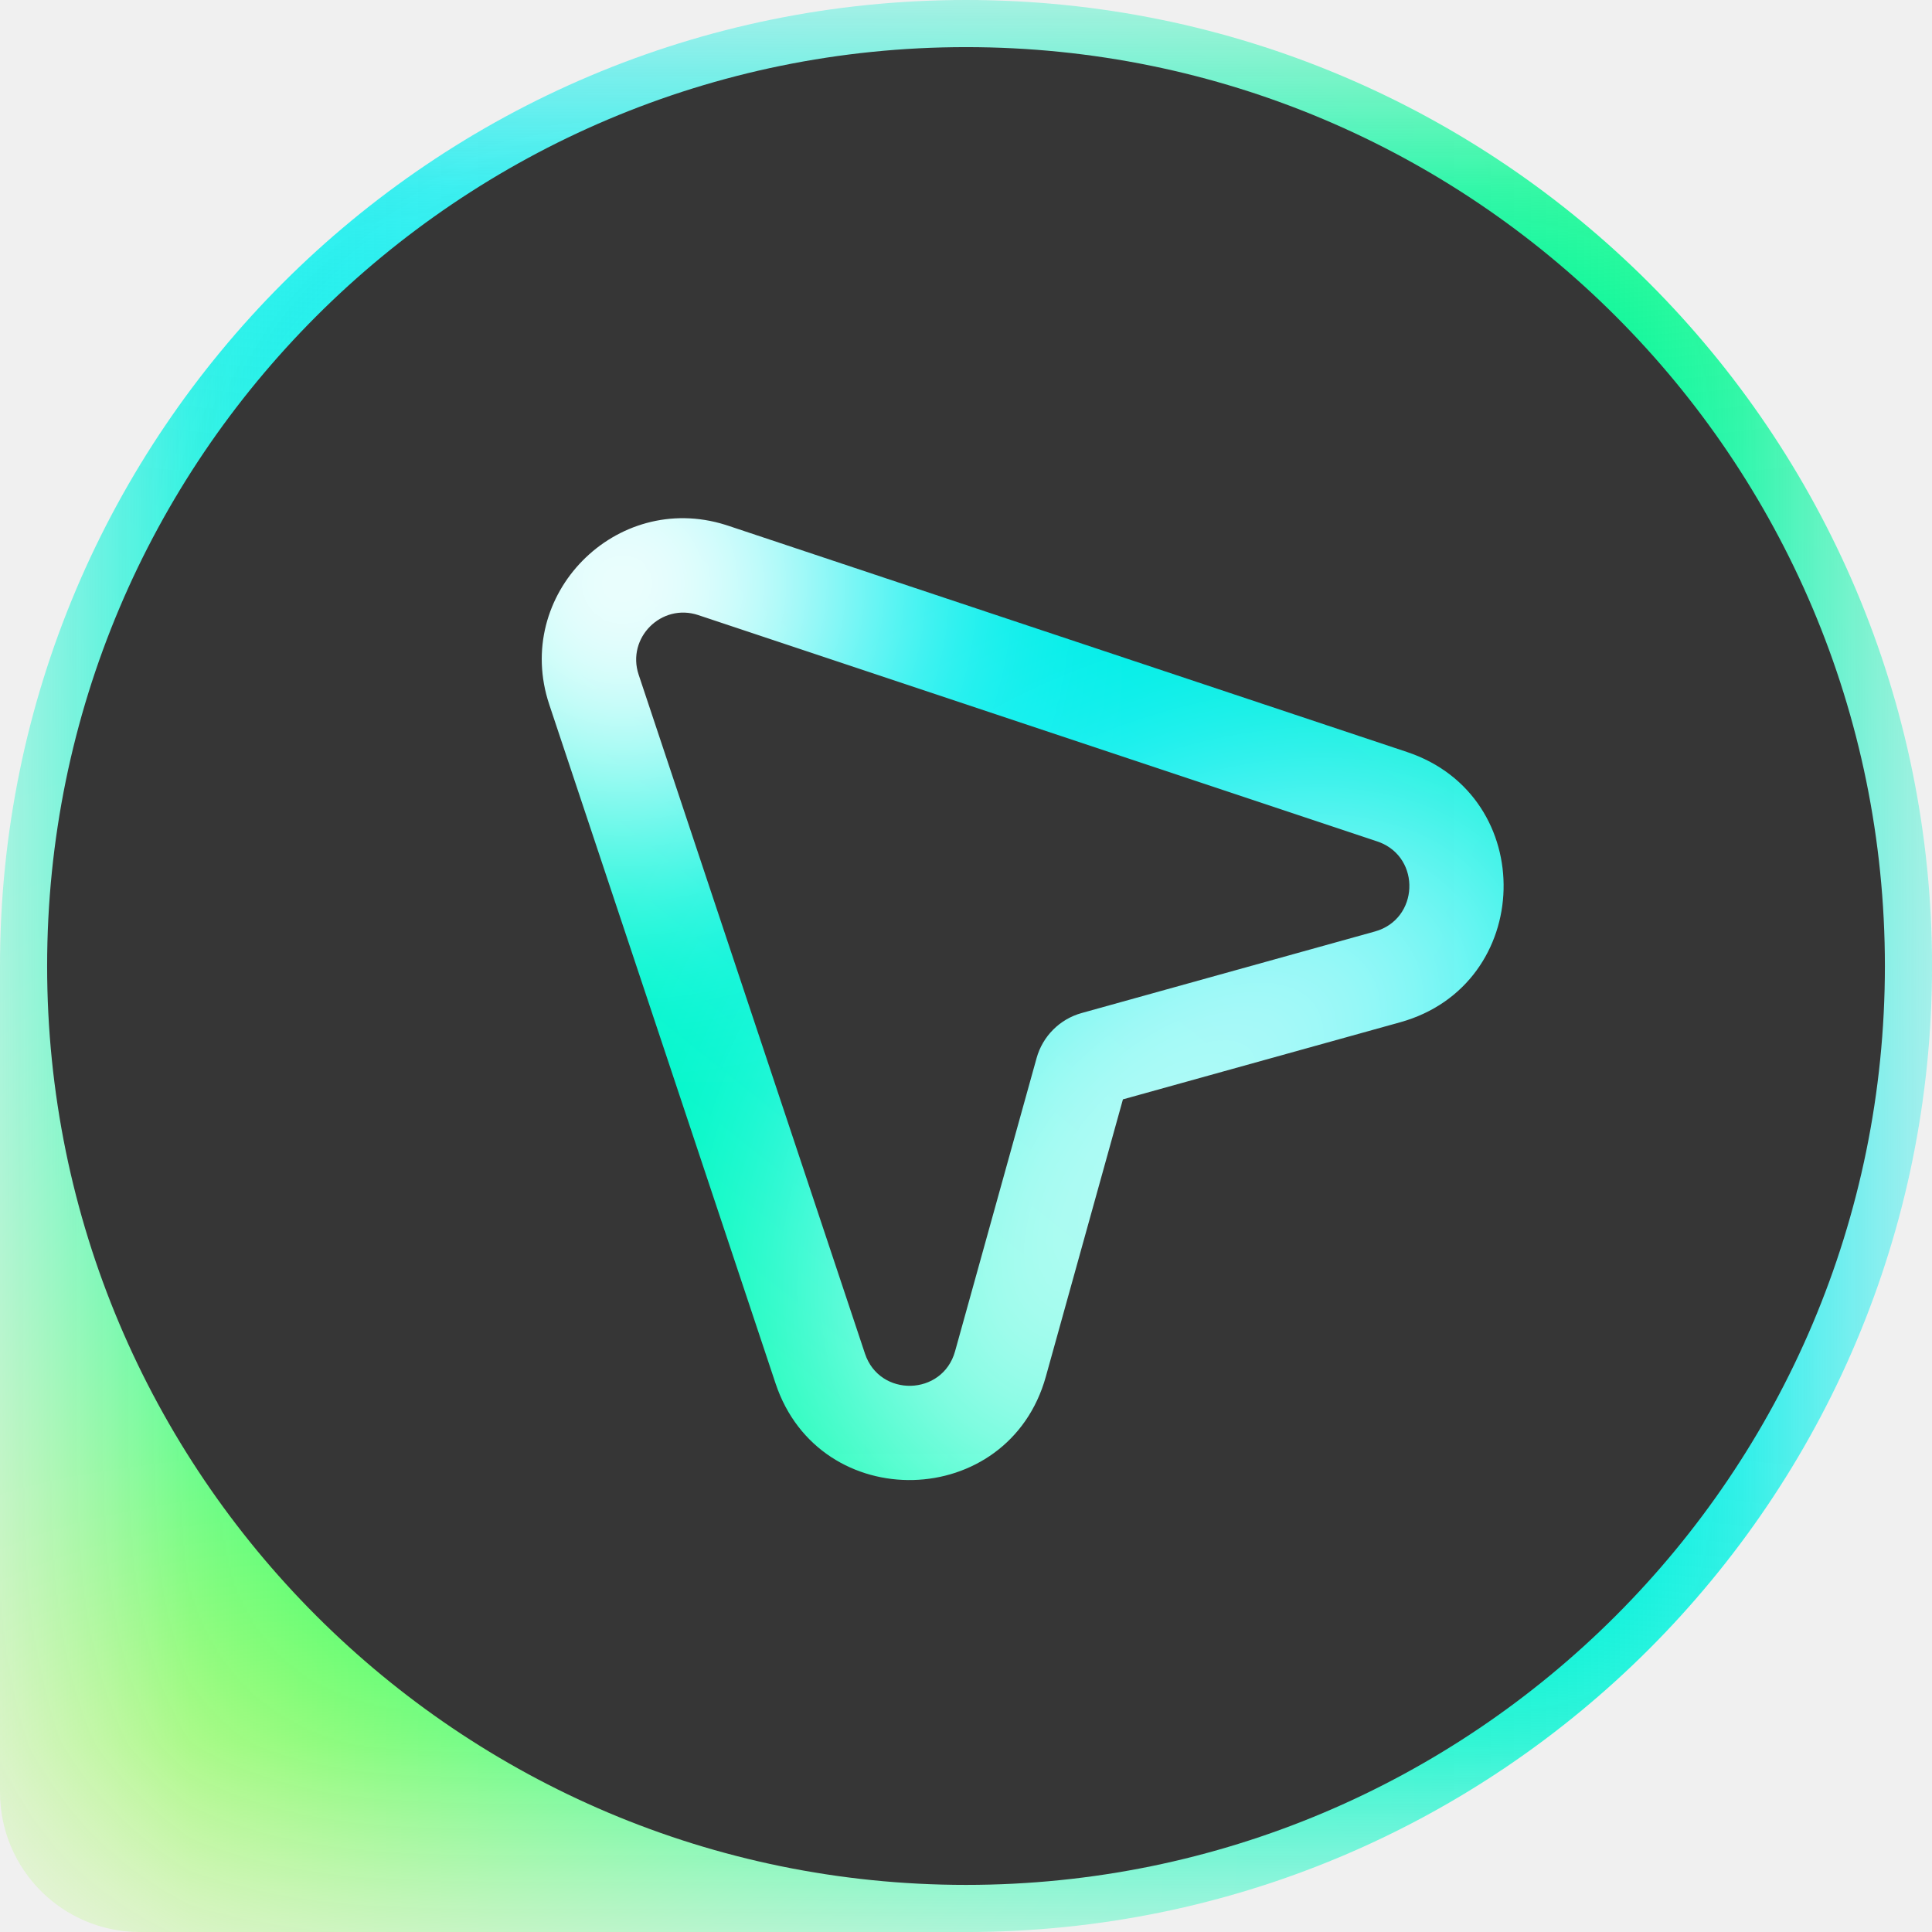
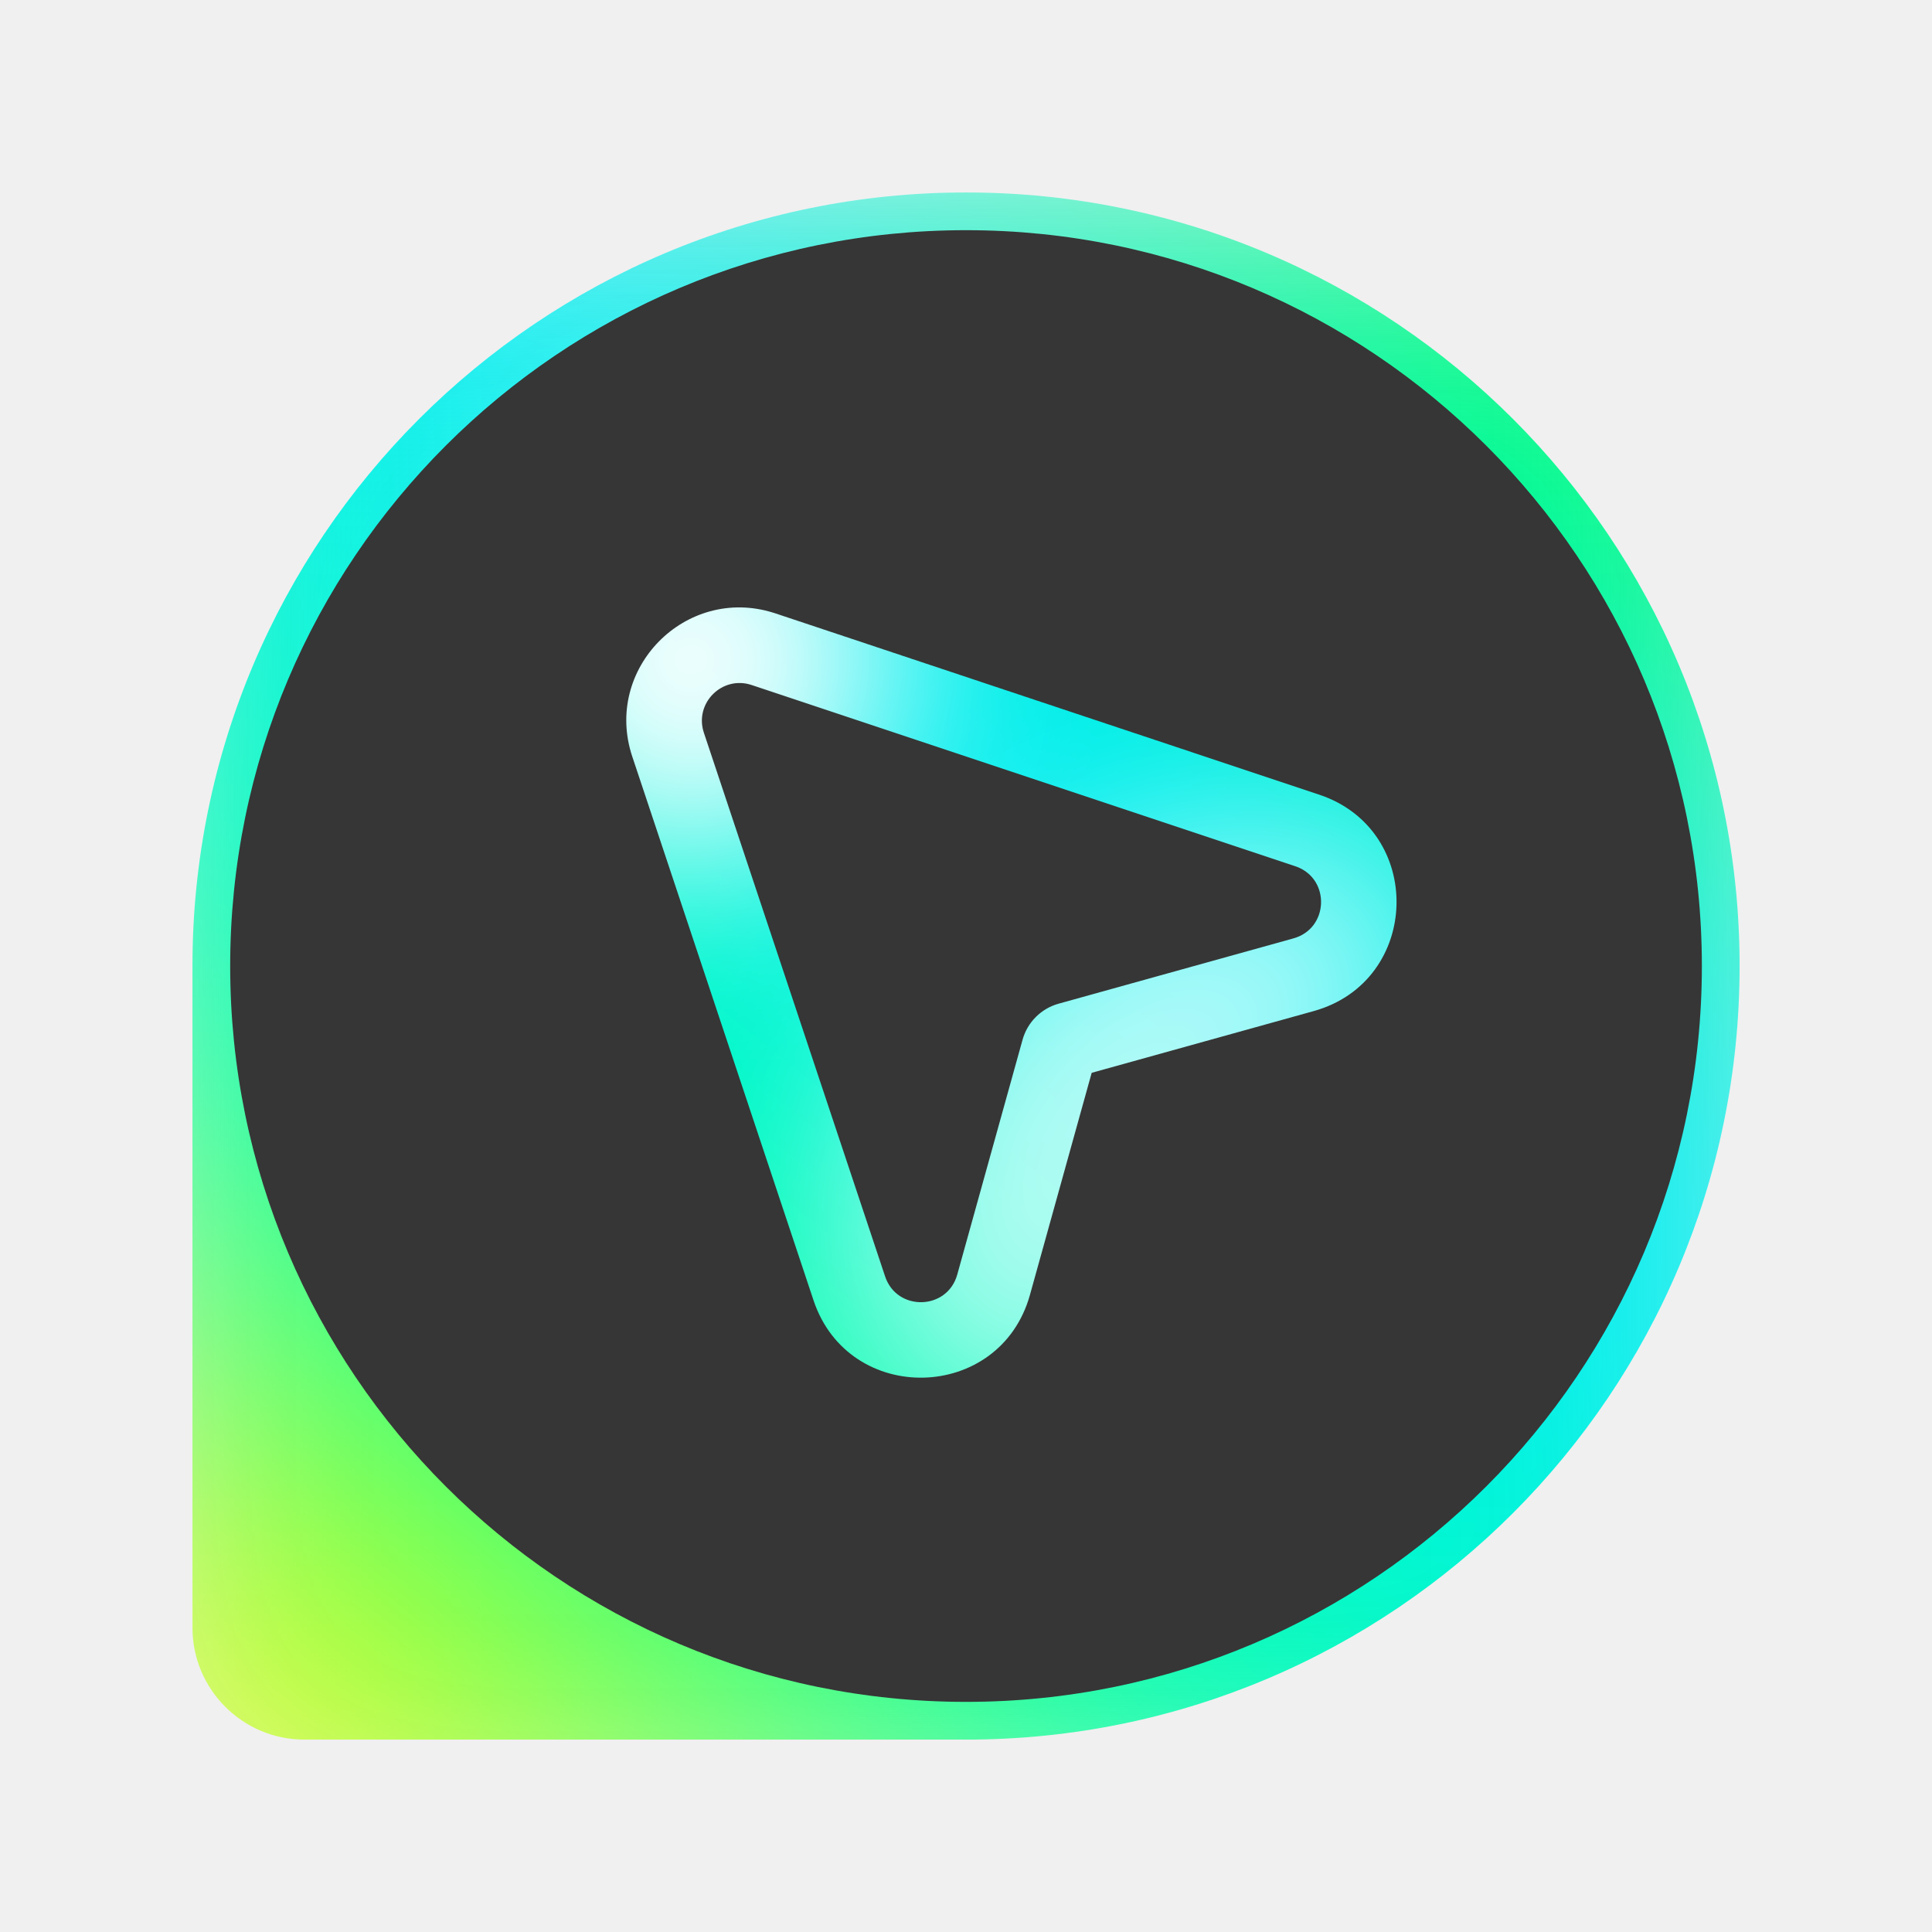
- <svg xmlns="http://www.w3.org/2000/svg" width="533" height="533" viewBox="0 0 533 533" fill="none">
-   <g clip-path="url(#clip0_107_105)">
-     <mask id="mask0_107_105" style="mask-type:alpha" maskUnits="userSpaceOnUse" x="0" y="0" width="534" height="534">
-       <path d="M533.006 266.503C533.006 119.317 413.688 0 266.503 0C119.318 0 0 119.317 0 266.503V494.417C0 515.729 17.277 533.006 38.589 533.006H266.503C413.688 533.006 533.006 413.688 533.006 266.503Z" fill="url(#paint0_linear_107_105)" />
-     </mask>
-     <g mask="url(#mask0_107_105)">
-       <g filter="url(#filter0_f_107_105)">
-         <path d="M559.006 0H-32.5V541.379C-32.5 565.474 -12.967 585.006 11.127 585.006H559.006V0Z" fill="url(#paint1_linear_107_105)" />
+ <svg xmlns="http://www.w3.org/2000/svg" width="1024" height="1024" viewBox="0 0 1024 1024" fill="none">
+   <g transform="translate(102, 102) scale(1.5385)">
+     <g clip-path="url(#clip0_107_105)">
+       <mask id="mask0_107_105" style="mask-type:alpha" maskUnits="userSpaceOnUse" x="0" y="0" width="534" height="534">
+         <path d="M533.006 266.503C533.006 119.317 413.688 0 266.503 0C119.318 0 0 119.317 0 266.503V494.417C0 515.729 17.277 533.006 38.589 533.006H266.503C413.688 533.006 533.006 413.688 533.006 266.503Z" fill="url(#paint0_linear_107_105)" />
+       </mask>
+       <g mask="url(#mask0_107_105)">
+         <g filter="url(#filter0_f_107_105)">
+           <path d="M559.006 0H-32.5V541.379C-32.5 565.474 -12.967 585.006 11.127 585.006H559.006V0Z" fill="url(#paint1_linear_107_105)" />
+         </g>
+         <g filter="url(#filter1_f_107_105)">
+           <path d="M241.706 161C241.706 122.422 210.431 91.147 171.853 91.147V91.147C133.274 91.147 102 122.422 102 161V161C102 199.579 133.274 230.853 171.853 230.853V230.853C210.431 230.853 241.706 199.579 241.706 161V161Z" fill="white" style="fill:white;fill-opacity:1;" />
+         </g>
+         <g opacity="0.7" filter="url(#filter2_f_107_105)">
+           <path d="M422.555 282.955C436.091 264.202 429.408 237.772 408.585 227.707C403.597 225.296 398.134 224.03 392.595 224.001L368.715 223.877C293.049 223.481 230.694 283.146 227.754 358.755L227.439 366.845C226.585 388.814 237.909 409.466 256.893 420.556C283.361 436.02 317.245 428.853 335.186 403.997L422.555 282.955Z" fill="white" style="fill:white;fill-opacity:1;" />
+         </g>
      </g>
-       <g filter="url(#filter1_f_107_105)">
-         <path d="M241.706 161C241.706 122.422 210.431 91.147 171.853 91.147V91.147C133.274 91.147 102 122.422 102 161V161C102 199.579 133.274 230.853 171.853 230.853V230.853C210.431 230.853 241.706 199.579 241.706 161V161Z" fill="white" style="fill:white;fill-opacity:1;" />
-       </g>
-       <g opacity="0.7" filter="url(#filter2_f_107_105)">
-         <path d="M422.555 282.955C436.091 264.202 429.408 237.772 408.585 227.707C403.597 225.296 398.134 224.03 392.595 224.001L368.715 223.877C293.049 223.481 230.694 283.146 227.754 358.755L227.439 366.845C226.585 388.814 237.909 409.466 256.893 420.556C283.361 436.02 317.245 428.853 335.186 403.997L422.555 282.955Z" fill="white" style="fill:white;fill-opacity:1;" />
-       </g>
+       <path d="M266.503 13C406.509 13 520.005 126.497 520.005 266.503C520.005 406.508 406.509 520.006 266.503 520.006C126.498 520.006 13.001 406.508 13.001 266.503C13.001 126.497 126.498 13 266.503 13ZM200.144 144.795C169.919 135.316 141.442 164.107 151.526 194.357L213.957 381.65C226.127 418.163 278.22 416.846 288.531 379.766L309.793 303.293L386.266 282.03C423.346 271.72 424.663 219.628 388.151 207.457L200.858 145.025L200.144 144.795ZM176.192 186.136C172.804 175.973 182.473 166.304 192.636 169.691L379.929 232.123L380.491 232.322C392.083 236.719 391.467 253.597 379.3 256.98L298.397 279.477C292.366 281.153 287.654 285.866 285.977 291.896L263.481 372.8C260.044 385.16 242.68 385.599 238.623 373.429L176.192 186.136Z" fill="#363636" style="fill:#363636;fill:color(display-p3 0.212 0.212 0.212);fill-opacity:1;" />
    </g>
-     <path d="M266.503 13C406.509 13 520.005 126.497 520.005 266.503C520.005 406.508 406.509 520.006 266.503 520.006C126.498 520.006 13.001 406.508 13.001 266.503C13.001 126.497 126.498 13 266.503 13ZM200.144 144.795C169.919 135.316 141.442 164.107 151.526 194.357L213.957 381.65C226.127 418.163 278.22 416.846 288.531 379.766L309.793 303.293L386.266 282.03C423.346 271.72 424.663 219.628 388.151 207.457L200.858 145.025L200.144 144.795ZM176.192 186.136C172.804 175.973 182.473 166.304 192.636 169.691L379.929 232.123L380.491 232.322C392.083 236.719 391.467 253.597 379.3 256.98L298.397 279.477C292.366 281.153 287.654 285.866 285.977 291.896L263.481 372.8C260.044 385.16 242.68 385.599 238.623 373.429L176.192 186.136Z" fill="#363636" style="fill:#363636;fill:color(display-p3 0.212 0.212 0.212);fill-opacity:1;" />
+     <defs>
+       <filter id="filter0_f_107_105" x="-143.001" y="-110.501" width="812.509" height="806.008" filterUnits="userSpaceOnUse" color-interpolation-filters="sRGB">
+         <feFlood flood-opacity="0" result="BackgroundImageFix" />
+         <feBlend mode="normal" in="SourceGraphic" in2="BackgroundImageFix" result="shape" />
+         <feGaussianBlur stdDeviation="55.251" result="effect1_foregroundBlur_107_105" />
+       </filter>
+       <filter id="filter1_f_107_105" x="34.399" y="23.547" width="274.907" height="274.907" filterUnits="userSpaceOnUse" color-interpolation-filters="sRGB">
+         <feFlood flood-opacity="0" result="BackgroundImageFix" />
+         <feBlend mode="normal" in="SourceGraphic" in2="BackgroundImageFix" result="shape" />
+         <feGaussianBlur stdDeviation="33.8" result="effect1_foregroundBlur_107_105" />
+       </filter>
+       <filter id="filter2_f_107_105" x="159.793" y="156.274" width="337.406" height="340.017" filterUnits="userSpaceOnUse" color-interpolation-filters="sRGB">
+         <feFlood flood-opacity="0" result="BackgroundImageFix" />
+         <feBlend mode="normal" in="SourceGraphic" in2="BackgroundImageFix" result="shape" />
+         <feGaussianBlur stdDeviation="33.8" result="effect1_foregroundBlur_107_105" />
+       </filter>
+       <linearGradient id="paint0_linear_107_105" x1="13" y1="260.003" x2="295.753" y2="533.006" gradientUnits="userSpaceOnUse">
+         <stop stop-color="#D999F7" style="stop-color:#D999F7;stop-color:color(display-p3 0.851 0.6 0.969);stop-opacity:1;" />
+         <stop offset="0.337" stop-color="#00A365" style="stop-color:#00A365;stop-color:color(display-p3 0 0.64 0.397);stop-opacity:1;" />
+         <stop offset="0.673" stop-color="#F8672F" style="stop-color:#F8672F;stop-color:color(display-p3 0.973 0.404 0.184);stop-opacity:1;" />
+         <stop offset="1" stop-color="#9C9C9C" style="stop-color:#9C9C9C;stop-color:color(display-p3 0.612 0.612 0.612);stop-opacity:1;" />
+       </linearGradient>
+       <linearGradient id="paint1_linear_107_105" x1="6.501" y1="533.006" x2="428.077" y2="4.444" gradientUnits="userSpaceOnUse">
+         <stop stop-color="#EEFF00" style="stop-color:#EEFF00;stop-color:color(display-p3 0.933 1 0);stop-opacity:1;" />
+         <stop offset="0.308" stop-color="#00FFAE" style="stop-color:#00FFAE;stop-color:color(display-p3 0 1 0.683);stop-opacity:1;" />
+         <stop offset="0.668" stop-color="#00EAFF" style="stop-color:#00EAFF;stop-color:color(display-p3 0 0.917 1);stop-opacity:1;" />
+         <stop offset="1" stop-color="#00FF6A" style="stop-color:#00FF6A;stop-color:color(display-p3 0 1 0.417);stop-opacity:1;" />
+       </linearGradient>
+       <clipPath id="clip0_107_105">
+         <rect width="533" height="533" fill="white" style="fill:white;fill-opacity:1;" />
+       </clipPath>
+     </defs>
  </g>
-   <defs>
-     <filter id="filter0_f_107_105" x="-143.001" y="-110.501" width="812.509" height="806.008" filterUnits="userSpaceOnUse" color-interpolation-filters="sRGB">
-       <feFlood flood-opacity="0" result="BackgroundImageFix" />
-       <feBlend mode="normal" in="SourceGraphic" in2="BackgroundImageFix" result="shape" />
-       <feGaussianBlur stdDeviation="55.251" result="effect1_foregroundBlur_107_105" />
-     </filter>
-     <filter id="filter1_f_107_105" x="34.399" y="23.547" width="274.907" height="274.907" filterUnits="userSpaceOnUse" color-interpolation-filters="sRGB">
-       <feFlood flood-opacity="0" result="BackgroundImageFix" />
-       <feBlend mode="normal" in="SourceGraphic" in2="BackgroundImageFix" result="shape" />
-       <feGaussianBlur stdDeviation="33.8" result="effect1_foregroundBlur_107_105" />
-     </filter>
-     <filter id="filter2_f_107_105" x="159.793" y="156.274" width="337.406" height="340.017" filterUnits="userSpaceOnUse" color-interpolation-filters="sRGB">
-       <feFlood flood-opacity="0" result="BackgroundImageFix" />
-       <feBlend mode="normal" in="SourceGraphic" in2="BackgroundImageFix" result="shape" />
-       <feGaussianBlur stdDeviation="33.8" result="effect1_foregroundBlur_107_105" />
-     </filter>
-     <linearGradient id="paint0_linear_107_105" x1="13" y1="260.003" x2="295.753" y2="533.006" gradientUnits="userSpaceOnUse">
-       <stop stop-color="#D999F7" style="stop-color:#D999F7;stop-color:color(display-p3 0.851 0.6 0.969);stop-opacity:1;" />
-       <stop offset="0.337" stop-color="#00A365" style="stop-color:#00A365;stop-color:color(display-p3 0 0.64 0.397);stop-opacity:1;" />
-       <stop offset="0.673" stop-color="#F8672F" style="stop-color:#F8672F;stop-color:color(display-p3 0.973 0.404 0.184);stop-opacity:1;" />
-       <stop offset="1" stop-color="#9C9C9C" style="stop-color:#9C9C9C;stop-color:color(display-p3 0.612 0.612 0.612);stop-opacity:1;" />
-     </linearGradient>
-     <linearGradient id="paint1_linear_107_105" x1="6.501" y1="533.006" x2="428.077" y2="4.444" gradientUnits="userSpaceOnUse">
-       <stop stop-color="#EEFF00" style="stop-color:#EEFF00;stop-color:color(display-p3 0.933 1 0);stop-opacity:1;" />
-       <stop offset="0.308" stop-color="#00FFAE" style="stop-color:#00FFAE;stop-color:color(display-p3 0 1 0.683);stop-opacity:1;" />
-       <stop offset="0.668" stop-color="#00EAFF" style="stop-color:#00EAFF;stop-color:color(display-p3 0 0.917 1);stop-opacity:1;" />
-       <stop offset="1" stop-color="#00FF6A" style="stop-color:#00FF6A;stop-color:color(display-p3 0 1 0.417);stop-opacity:1;" />
-     </linearGradient>
-     <clipPath id="clip0_107_105">
-       <rect width="533" height="533" fill="white" style="fill:white;fill-opacity:1;" />
-     </clipPath>
-   </defs>
</svg>
